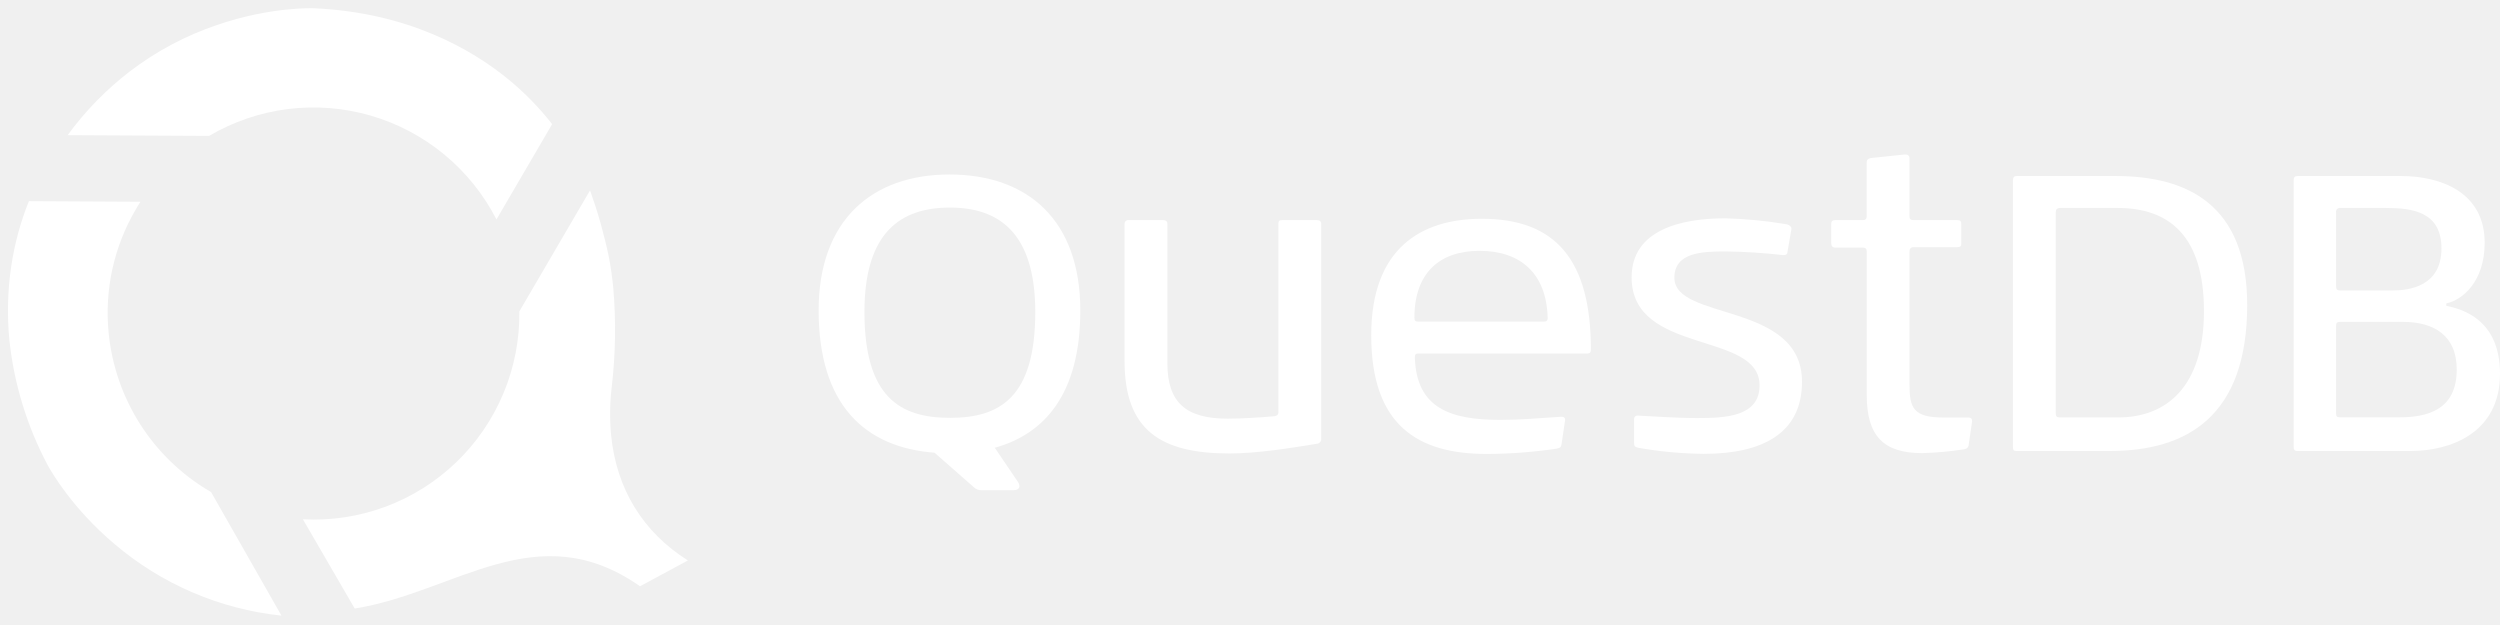
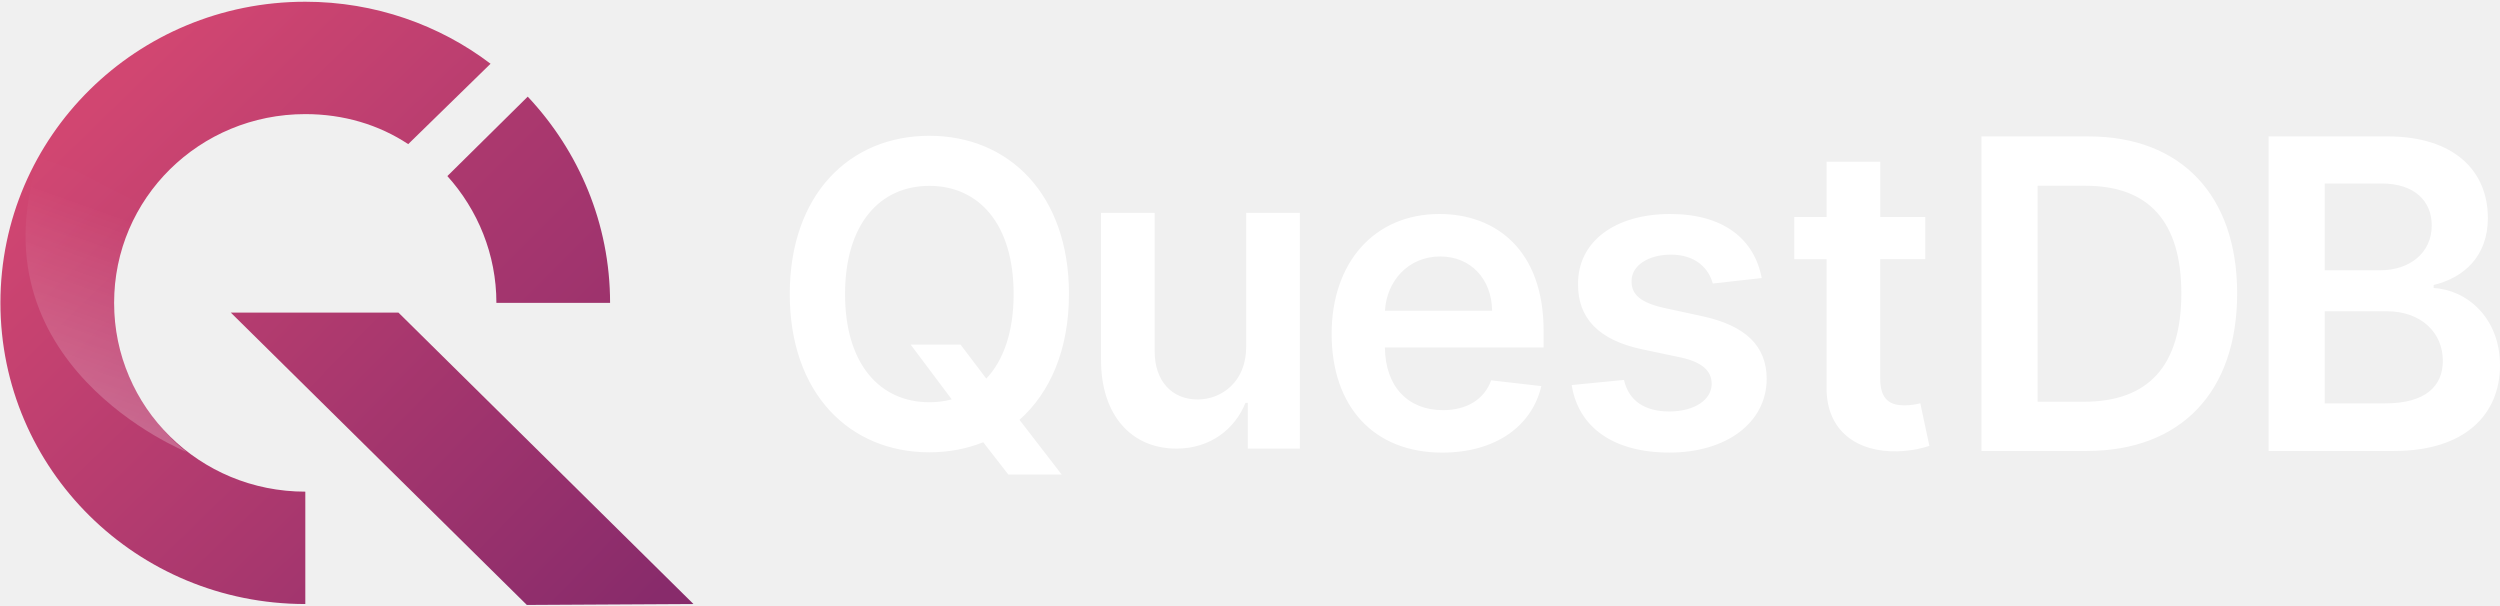
- <svg xmlns="http://www.w3.org/2000/svg" width="108" height="27" viewBox="0 0 108 27" fill="none">
-   <path d="M42.975 19.343L43.969 20.81C44.01 20.867 44.034 20.933 44.039 21.003C44.039 21.125 43.916 21.177 43.777 21.177H42.429C42.362 21.183 42.295 21.173 42.232 21.15C42.169 21.127 42.111 21.09 42.064 21.042C42.064 21.042 41.255 20.327 40.372 19.557C37.353 19.329 35.365 17.478 35.365 13.408C35.365 9.512 37.667 7.538 41.016 7.538C44.401 7.538 46.669 9.512 46.669 13.408C46.673 17.019 45.12 18.75 42.975 19.343ZM41.038 8.967C38.91 8.967 37.344 10.032 37.344 13.473C37.344 17.16 38.879 18.051 41.042 18.051C43.204 18.051 44.724 17.16 44.724 13.473C44.72 10.014 43.114 8.967 41.038 8.967Z" fill="white" />
-   <path d="M56.892 19.17C55.827 19.344 54.331 19.59 53.117 19.59C50.152 19.59 48.581 18.594 48.581 15.606V9.684C48.578 9.66 48.581 9.636 48.589 9.613C48.596 9.591 48.609 9.57 48.626 9.553C48.643 9.536 48.663 9.524 48.686 9.516C48.709 9.508 48.733 9.505 48.756 9.508H50.239C50.361 9.508 50.431 9.561 50.431 9.666V15.693C50.431 17.404 51.25 18.086 53.03 18.086C53.693 18.086 54.46 18.033 55.052 17.981C55.157 17.963 55.227 17.928 55.227 17.807V9.666C55.227 9.543 55.261 9.508 55.401 9.508H56.884C57.006 9.508 57.076 9.561 57.076 9.666V18.942C57.079 18.969 57.077 18.997 57.07 19.023C57.063 19.049 57.05 19.074 57.033 19.095C57.016 19.117 56.994 19.134 56.97 19.147C56.946 19.16 56.92 19.168 56.892 19.17Z" fill="white" />
-   <path d="M68.57 15.273H61.278C61.173 15.273 61.121 15.29 61.121 15.448C61.191 17.649 62.674 18.139 64.819 18.139C65.627 18.139 66.512 18.069 67.453 18.004C67.523 18.004 67.611 18.021 67.611 18.127V18.162L67.453 19.227C67.418 19.348 67.365 19.348 67.244 19.383C66.244 19.53 65.236 19.607 64.225 19.611C61.243 19.611 59.237 18.371 59.237 14.482C59.237 10.726 61.394 9.451 64.016 9.451C67.209 9.451 68.727 11.233 68.727 15.111C68.727 15.221 68.674 15.273 68.57 15.273ZM63.913 10.836C62.202 10.836 61.103 11.781 61.103 13.719C61.103 13.854 61.138 13.893 61.261 13.893H66.668C66.791 13.893 66.86 13.875 66.86 13.736C66.808 11.779 65.656 10.836 63.913 10.836Z" fill="white" />
-   <path d="M73.61 19.606C72.656 19.597 71.705 19.509 70.766 19.343C70.632 19.308 70.593 19.274 70.593 19.151V18.09C70.593 18.054 70.607 18.02 70.632 17.995C70.657 17.969 70.692 17.955 70.727 17.955H70.78C71.25 17.973 72.368 18.06 73.293 18.06C74.531 18.06 76.013 18.008 76.013 16.646C76.013 14.287 70.486 15.352 70.486 11.981C70.486 9.92 72.643 9.431 74.531 9.431C75.425 9.455 76.317 9.542 77.2 9.693C77.323 9.728 77.391 9.797 77.391 9.885L77.217 10.897C77.217 10.967 77.165 11.02 77.06 11.02H77.026C76.197 10.925 75.364 10.872 74.531 10.862C73.502 10.862 72.333 10.915 72.333 11.999C72.333 13.867 77.846 13.029 77.846 16.488C77.852 18.698 76.16 19.606 73.61 19.606Z" fill="white" />
-   <path d="M85.041 19.256C85.005 19.36 84.953 19.391 84.83 19.413C84.236 19.504 83.636 19.559 83.034 19.575C81.376 19.575 80.644 18.84 80.644 17.076V10.87C80.644 10.749 80.592 10.696 80.47 10.696H79.283C79.161 10.696 79.109 10.626 79.109 10.504V9.666C79.109 9.561 79.161 9.508 79.283 9.508H80.485C80.589 9.508 80.641 9.457 80.641 9.334V7.039C80.641 6.916 80.677 6.863 80.815 6.828L82.298 6.672C82.421 6.672 82.49 6.724 82.49 6.846V9.334C82.49 9.457 82.525 9.508 82.665 9.508H84.552C84.687 9.508 84.728 9.561 84.728 9.683V10.522C84.728 10.626 84.693 10.678 84.552 10.678H82.665C82.542 10.678 82.49 10.749 82.49 10.87V16.605C82.49 17.617 82.648 18.037 83.957 18.037H85.02C85.177 18.037 85.194 18.108 85.194 18.211L85.041 19.256Z" fill="white" />
-   <path d="M91.147 19.483H87.117C86.994 19.483 86.959 19.448 86.959 19.308V7.796C86.959 7.661 87.012 7.604 87.117 7.604H91.391C94.479 7.604 97.079 8.828 97.079 13.177C97.079 17.998 94.462 19.483 91.147 19.483ZM91.478 8.984H89C88.865 8.984 88.809 9.054 88.809 9.158V17.859C88.809 17.981 88.844 18.033 88.983 18.033H91.513C93.572 18.033 95.211 16.722 95.211 13.443C95.211 10.19 93.711 8.984 91.478 8.984Z" fill="white" />
-   <path d="M104.144 19.483H99.242C99.121 19.483 99.086 19.413 99.086 19.308V7.779C99.086 7.657 99.138 7.604 99.26 7.604H103.726C105.436 7.604 107.338 8.302 107.338 10.487C107.338 12.181 106.36 12.967 105.68 13.107V13.211C106.325 13.346 108 13.771 108 16.146C108 18.733 105.82 19.483 104.144 19.483ZM103.08 8.984H101.112C101.085 8.979 101.058 8.981 101.032 8.989C101.006 8.997 100.983 9.012 100.964 9.031C100.944 9.05 100.93 9.074 100.922 9.1C100.914 9.126 100.913 9.153 100.918 9.18V12.355C100.918 12.49 100.952 12.548 101.092 12.548H103.359C104.075 12.548 105.471 12.373 105.471 10.731C105.471 9.158 104.232 8.984 103.08 8.984ZM103.808 13.905H101.092C100.969 13.905 100.918 13.94 100.918 14.079V17.871C100.918 17.993 100.969 18.028 101.092 18.028H103.653C104.822 18.028 106.131 17.731 106.131 15.966C106.134 14.487 105.139 13.905 103.808 13.905Z" fill="white" />
-   <path d="M21.447 9.48C20.894 8.401 20.128 7.447 19.194 6.676C18.26 5.905 17.179 5.333 16.017 4.995C14.854 4.657 13.636 4.561 12.434 4.711C11.234 4.862 10.076 5.257 9.033 5.871L2.922 5.839C3.68 4.8 4.583 3.874 5.602 3.09C6.741 2.218 8.016 1.539 9.375 1.08C11.691 0.282 13.546 0.355 13.564 0.357C17.623 0.54 20.371 2.126 21.964 3.429C22.663 4.003 23.296 4.651 23.852 5.364L21.447 9.48Z" fill="white" />
-   <path d="M12.159 26.595C9.493 26.314 6.974 25.232 4.933 23.49C3.117 21.951 2.219 20.385 2.057 20.089C1.167 18.412 0.605 16.579 0.405 14.689C0.302 13.623 0.329 12.549 0.487 11.49C0.631 10.53 0.887 9.59 1.248 8.69L6.067 8.716C5.998 8.822 5.93 8.932 5.865 9.048C4.921 10.655 4.51 12.521 4.693 14.376C4.83 15.781 5.296 17.135 6.055 18.325C6.814 19.515 7.844 20.508 9.06 21.223L9.12 21.26L12.159 26.595Z" fill="white" />
-   <path d="M27.649 25.326C23.19 22.205 19.678 25.596 15.323 26.288L13.085 22.433C14.298 22.499 15.512 22.314 16.651 21.891C17.79 21.468 18.829 20.815 19.706 19.973C20.583 19.131 21.277 18.118 21.747 16.996C22.217 15.874 22.451 14.668 22.436 13.451L25.49 8.224C25.826 9.157 26.096 10.113 26.299 11.083C26.382 11.51 26.448 11.961 26.493 12.433C26.616 13.867 26.593 15.31 26.424 16.74C26.344 17.418 26.336 18.102 26.398 18.781C26.623 21.113 27.771 22.988 29.718 24.212L27.649 25.326Z" fill="white" />
+ <svg xmlns="http://www.w3.org/2000/svg" xmlns:xlink="http://www.w3.org/1999/xlink" viewBox="0 0 95 23">
+   <defs>
+     <path id="reuse-0" fill-opacity=".6" d="M0 0h95v23H0z" />
+   </defs>
+   <defs>
+     <linearGradient id="e" x1="323.795" x2="72.114" y1="283.316" y2="22.646" gradientTransform="scale(.08058 .08127)" gradientUnits="userSpaceOnUse">
+       <stop offset="0" stop-color="#892c6c" />
+       <stop offset="1" stop-color="#d14671" />
+     </linearGradient>
+     <linearGradient id="f" x1="57.988" x2="318.658" y1="17.51" y2="279.464" gradientTransform="scale(.08058 .08127)" gradientUnits="userSpaceOnUse">
+       <stop offset="0" stop-color="#c34170" />
+       <stop offset="1" stop-color="#8b2c6c" />
+     </linearGradient>
+     <linearGradient id="h" x1="312.238" x2="46.432" y1="276.898" y2="17.512" gradientTransform="scale(.08058 .08127)" gradientUnits="userSpaceOnUse">
+       <stop offset="0" stop-color="#882b6b" />
+       <stop offset="1" stop-color="#cf4671" />
+     </linearGradient>
+     <linearGradient id="c" x1="34.713" x2="70.973" y1="192.381" y2="89.576" gradientTransform="scale(.08058 .08127)" gradientUnits="userSpaceOnUse">
+       <stop offset="0" stop-color="#fff" stop-opacity=".38" />
+       <stop offset=".86" stop-color="#fff" stop-opacity=".012" />
+       <stop offset="1" stop-color="#fff" stop-opacity="0" />
+     </linearGradient>
+     <clipPath id="d">
+       <path d="M.016.066H19V22.988H.016zm0 0" />
+     </clipPath>
+     <clipPath id="g">
+       <path d="M8 11h18.352v11.988H8zm0 0" />
+     </clipPath>
+     <clipPath id="i">
+       <path d="M.016.066h26.336V22.988H.016zm0 0" />
+     </clipPath>
+     <clipPath id="b">
+       <use xlink:href="#reuse-0" />
+     </clipPath>
+     <filter id="a" width="100%" height="100%" x="0%" y="0%" filterUnits="objectBoundingBox">
+       <feColorMatrix in="SourceGraphic" values="0 0 0 0 1 0 0 0 0 1 0 0 0 0 1 0 0 0 1 0" />
+     </filter>
+     <mask id="k">
+       <g filter="url(#a)">
+         <use fill-opacity=".6" xlink:href="#reuse-0" />
+       </g>
+     </mask>
+     <g id="j" clip-path="url(#b)">
+       <path fill="url(#c)" d="M1.543 5.809C-1.25 13.828 7.094 17.176 7.094 17.176c-.895-.66-2.012-2.207-2.348-3.312-.707-2.281-.484-4.082.672-6.07" />
+     </g>
+   </defs>
+   <path fill="#fff" d="M79.289 17.137c3.594 0 5.723-2.25 5.723-5.988 0-3.723-2.129-5.965-5.641-5.965h-4.074v11.953zm-1.859-1.871V7.059H79.25c2.395 0 3.641 1.355 3.641 4.09 0 2.75-1.246 4.117-3.703 4.117zm0 0M86.207 17.137h4.77C93.676 17.137 95 15.742 95 13.883c0-1.809-1.266-2.871-2.52-2.938v-.117c1.148-.273 2.059-1.09 2.059-2.543 0-1.781-1.266-3.102-3.82-3.102h-4.512zm2.133-1.809v-3.5h2.355c1.316 0 2.133.816 2.133 1.883 0 .953-.645 1.617-2.191 1.617zm0-5.059V6.973H90.5c1.254 0 1.906.668 1.906 1.594 0 1.047-.844 1.703-1.953 1.703zm0 0M40.621 11.176c0-3.785-2.277-6.016-5.305-6.016-3.031 0-5.305 2.23-5.305 6.016 0 3.777 2.273 6.012 5.305 6.012.734 0 1.422-.133 2.047-.383l.953 1.227h2.027l-1.602-2.078c1.16-1.031 1.879-2.66 1.879-4.777zm-6.016 1.918l1.562 2.082c-.27.074-.555.109-.852.109-1.879 0-3.203-1.449-3.203-4.109 0-2.664 1.324-4.113 3.203-4.113 1.883 0 3.203 1.449 3.203 4.113 0 1.438-.387 2.52-1.039 3.211L36.5 13.094zm0 0M47.355 13.18c0 1.336-.941 2-1.844 2-.98 0-1.633-.703-1.633-1.82V8.09h-2.039v5.59c0 2.109 1.164 3.367 2.867 3.367 1.297 0 2.227-.754 2.621-1.738h.09v1.738h1.977V8.09h-2.039zm0 0M54.805 17.199c2.02 0 3.406-1 3.766-2.527l-1.906-.219c-.273.746-.953 1.133-1.832 1.133-1.316 0-2.191-.879-2.207-2.383h6.031v-.633c0-3.082-1.828-4.438-3.957-4.438-2.48 0-4.098 1.848-4.098 4.555 0 2.758 1.594 4.512 4.203 4.512zm-2.176-5.391c.062-1.121.879-2.062 2.098-2.062 1.172 0 1.961.867 1.973 2.062zm0 0M66.945 10.566c-.281-1.484-1.453-2.434-3.48-2.434-2.086 0-3.508 1.039-3.5 2.664-.008 1.281.77 2.125 2.434 2.477l1.477.312c.797.176 1.168.504 1.168 1 0 .602-.645 1.051-1.613 1.051-.934 0-1.543-.41-1.719-1.199l-1.988.195c.254 1.609 1.59 2.566 3.715 2.566 2.164 0 3.691-1.137 3.695-2.801-.004-1.254-.801-2.02-2.434-2.379l-1.477-.32C62.344 11.5 61.992 11.191 62 10.684c-.008-.594.641-1.008 1.492-1.008.941 0 1.438.52 1.594 1.098zm0 0M73.16 8.246h-1.711V6.145h-2.039v2.102h-1.227v1.602h1.227v4.883c-.012 1.652 1.172 2.461 2.707 2.418.578-.02.98-.133 1.199-.207l-.344-1.617c-.113.027-.344.078-.598.078-.512 0-.926-.18-.926-1.016V9.848h1.711zm0 0" />
+   <g clip-path="url(#d)">
+     <path fill="url(#e)" d="M4.336 11.508c0-3.973 3.242-7.172 7.266-7.172 1.453 0 2.793.402 3.91 1.141l3.129-3.055C16.703.949 14.246.066 11.602.066 5.195.066.016 5.18.016 11.508c0 6.332 5.18 11.445 11.586 11.445v-4.27c-4.023 0-7.266-3.199-7.266-7.176zm0 0" />
+   </g>
+   <path fill="url(#f)" d="M18.863 11.508h4.32c0-3.016-1.191-5.773-3.129-7.836L17 6.691c1.156 1.285 1.863 2.977 1.863 4.816zm0 0" />
+   <g clip-path="url(#g)">
+     <path fill="url(#h)" d="M15.141 11.879H8.77l11.25 11.109 6.332-.035zm0 0" />
+   </g>
+   <g clip-path="url(#i)">
+     <use mask="url(#k)" xlink:href="#j" />
+   </g>
</svg>
